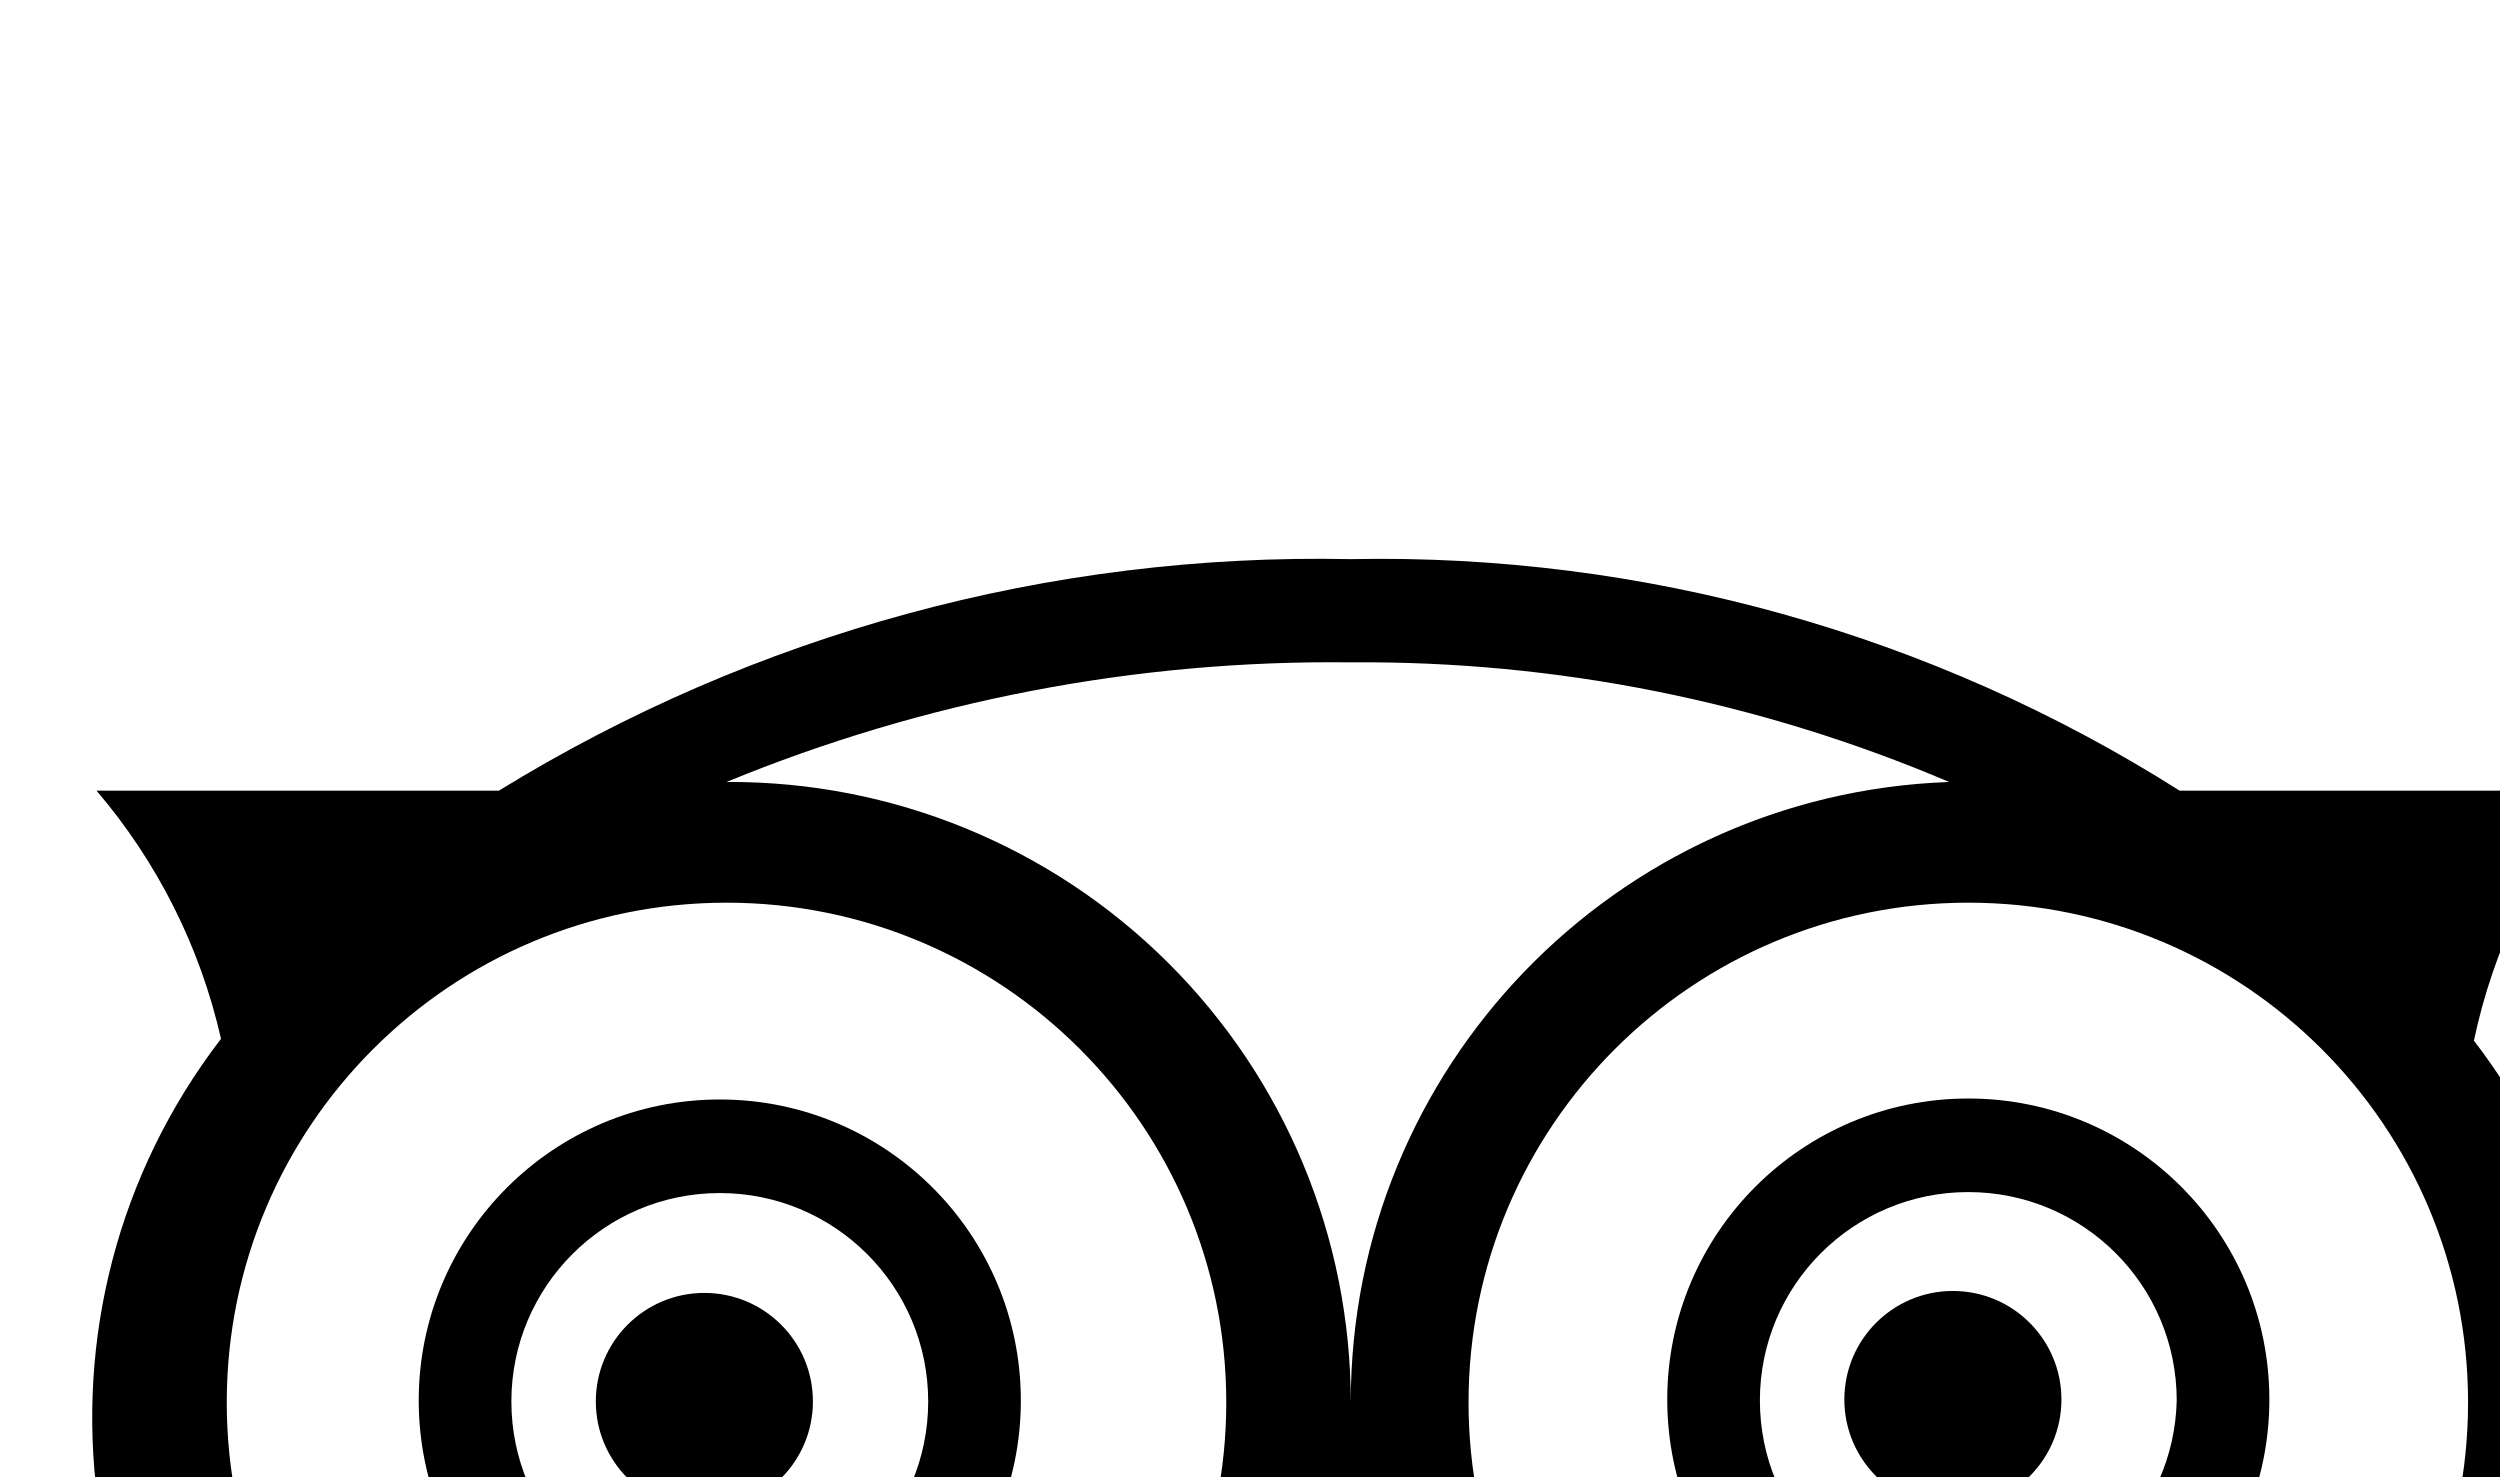
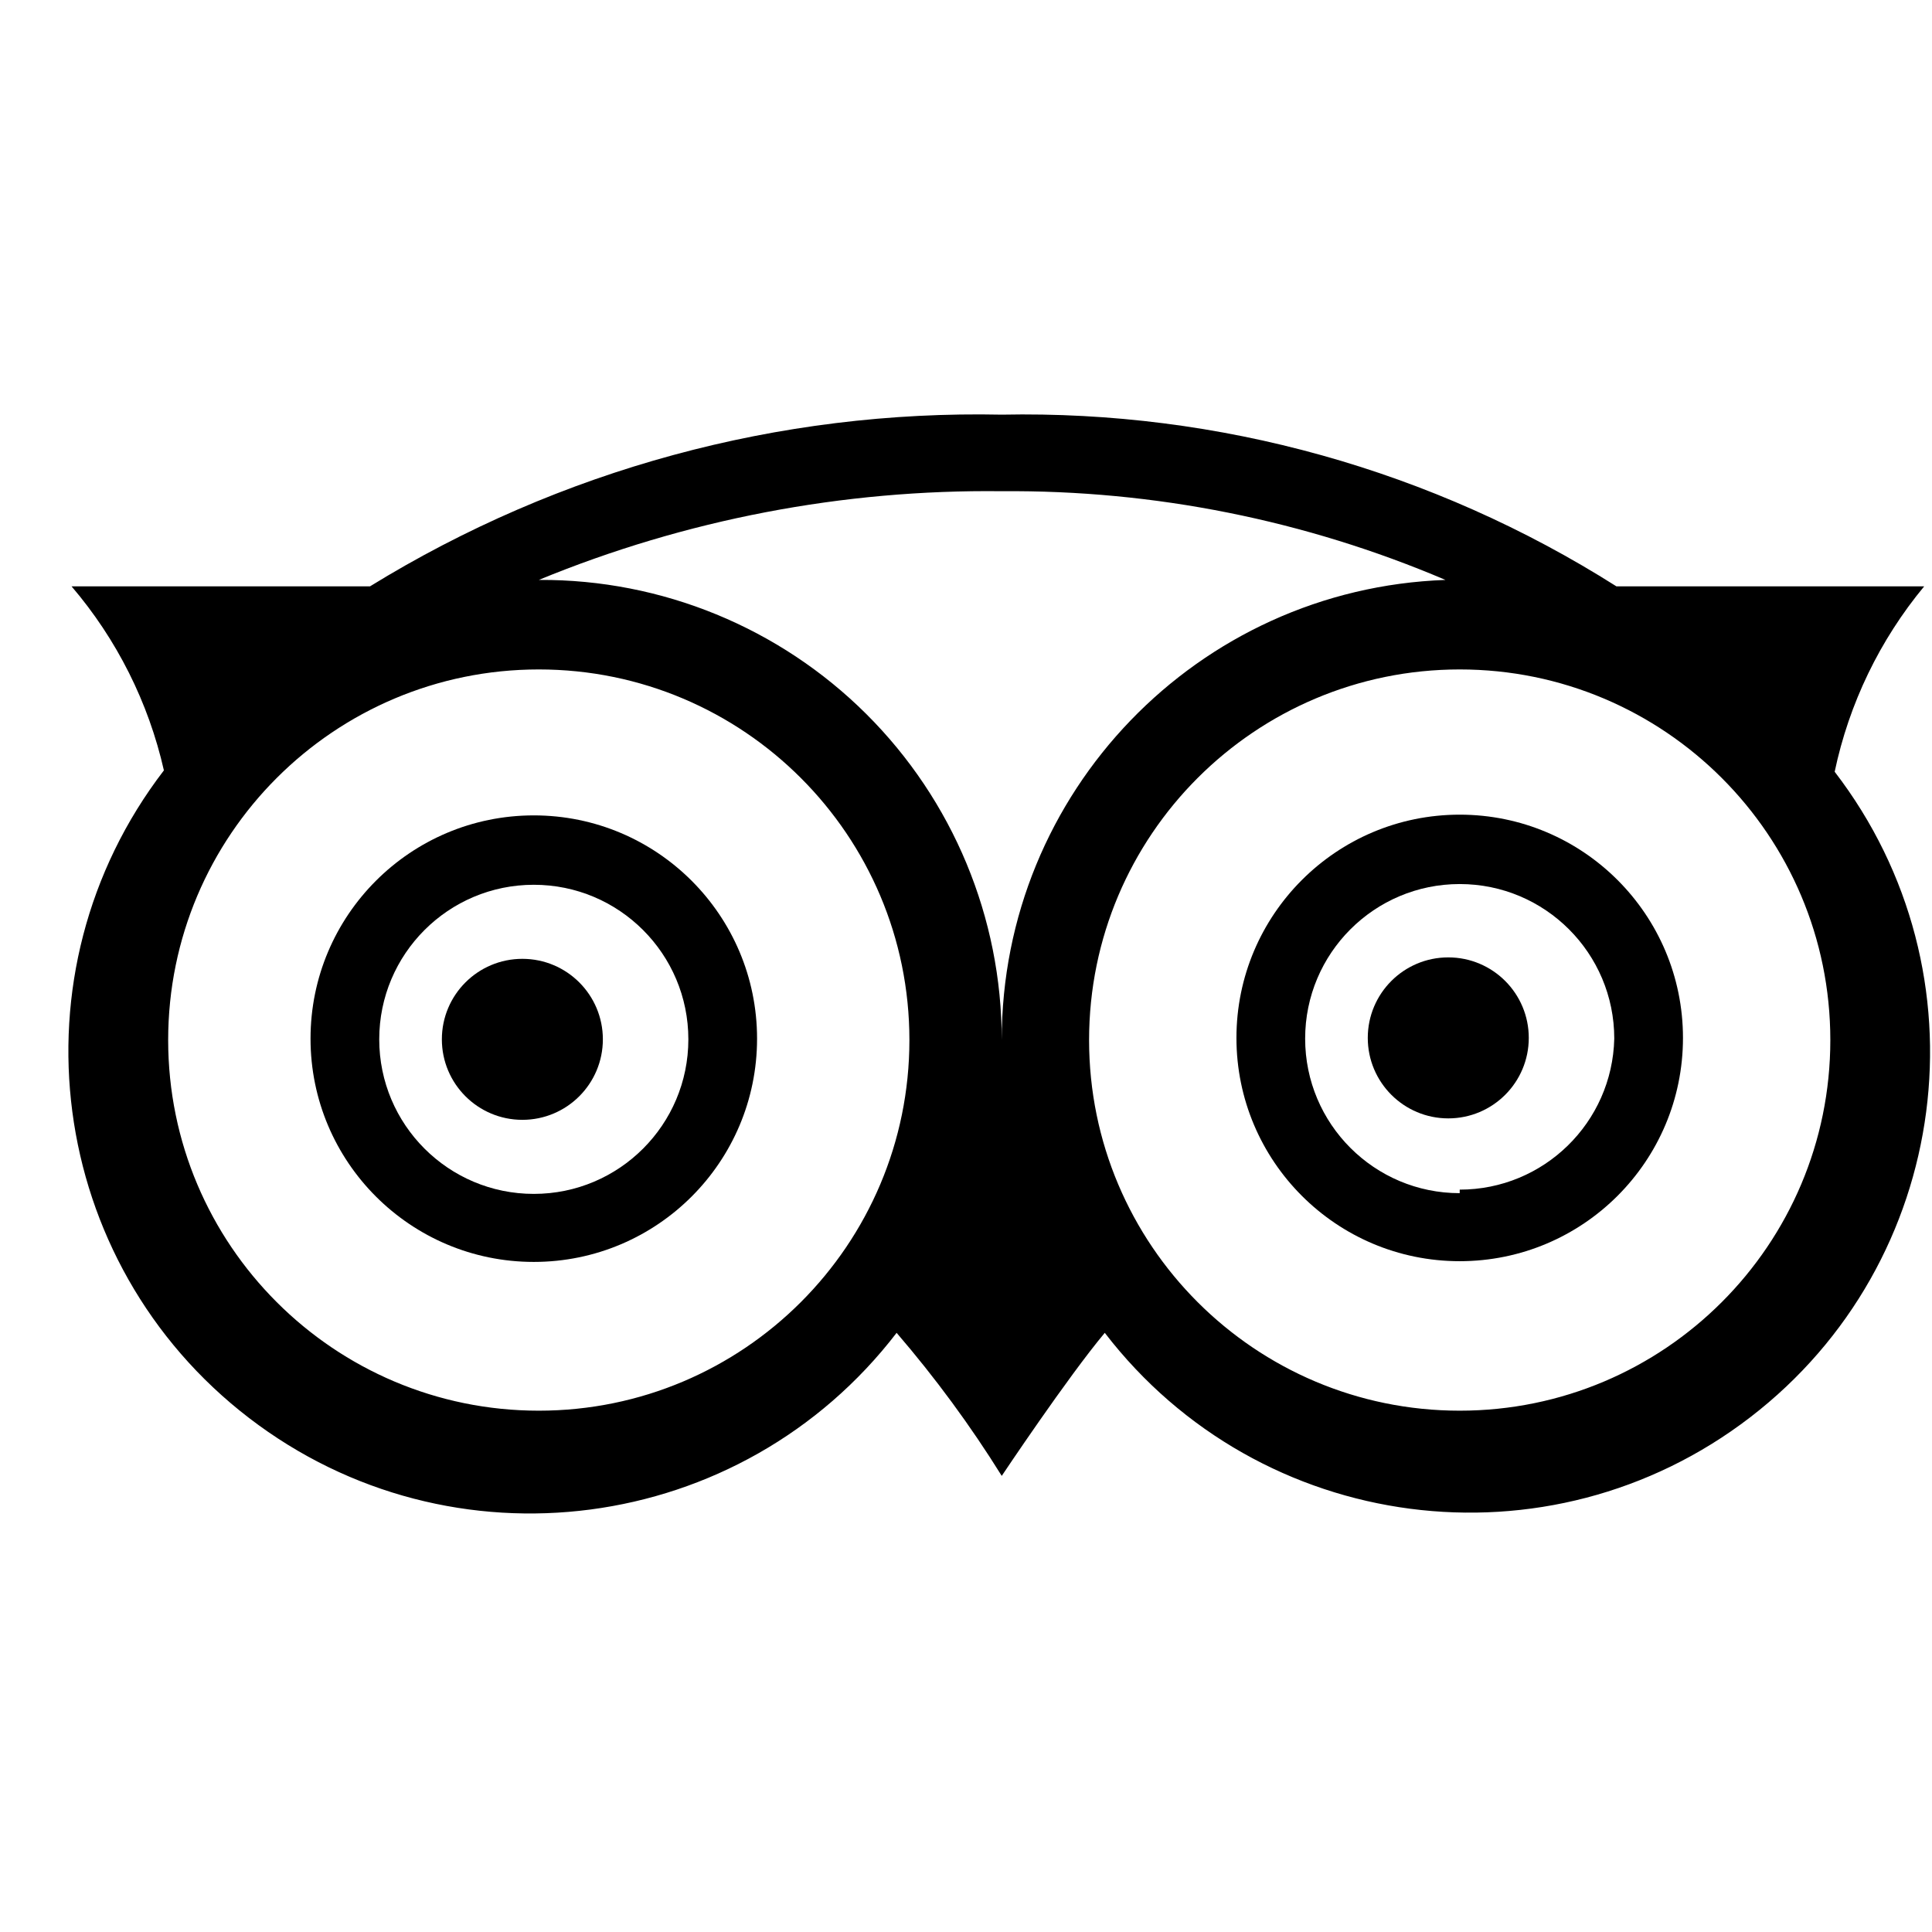
- <svg xmlns="http://www.w3.org/2000/svg" viewbox="0 0 24 24">
+ <svg xmlns="http://www.w3.org/2000/svg" viewBox="0 0 24 24">
  <g class="icon__shape" fill="currentColor" fill-rule="nonzero" transform="translate(0 5)">
    <circle cx="6.489" cy="7.911" r="1" />
    <circle cx="17.991" cy="7.893" r="1" />
    <path d="M6.631 5.129a2.773 2.773 0 1 0 0 5.547 2.773 2.773 0 0 0 0-5.547zm0 4.702a1.92 1.92 0 1 1 0-3.84 1.92 1.92 0 0 1 0 3.84z" />
    <path d="M23.902 2.284H20.08A13.76 13.76 0 0 0 12.444.151a14.4 14.4 0 0 0-7.848 2.133H.889A5.333 5.333 0 0 1 2.036 4.57a5.737 5.737 0 1 0 9.102 6.987c.48.558.917 1.152 1.306 1.777 0 0 .818-1.226 1.28-1.777a5.718 5.718 0 0 0 9.067-6.97 5.333 5.333 0 0 1 1.111-2.302zM6.693 12.524a4.604 4.604 0 1 1 0-9.208 4.604 4.604 0 0 1 0 9.208zm0-10.32a14.649 14.649 0 0 1 5.751-1.102c1.894-.016 3.77.36 5.512 1.102a5.716 5.716 0 0 0-5.512 5.716 5.716 5.716 0 0 0-5.742-5.716h-.009zm11.44 10.32a4.604 4.604 0 1 1 0-9.208 4.604 4.604 0 0 1 0 9.208z" />
    <path d="M18.133 5.12a2.773 2.773 0 1 0 0 5.547 2.773 2.773 0 0 0 0-5.547zm0 4.702a1.92 1.92 0 1 1 1.92-1.92 1.92 1.92 0 0 1-1.92 1.876v.044z" />
  </g>
</svg>
